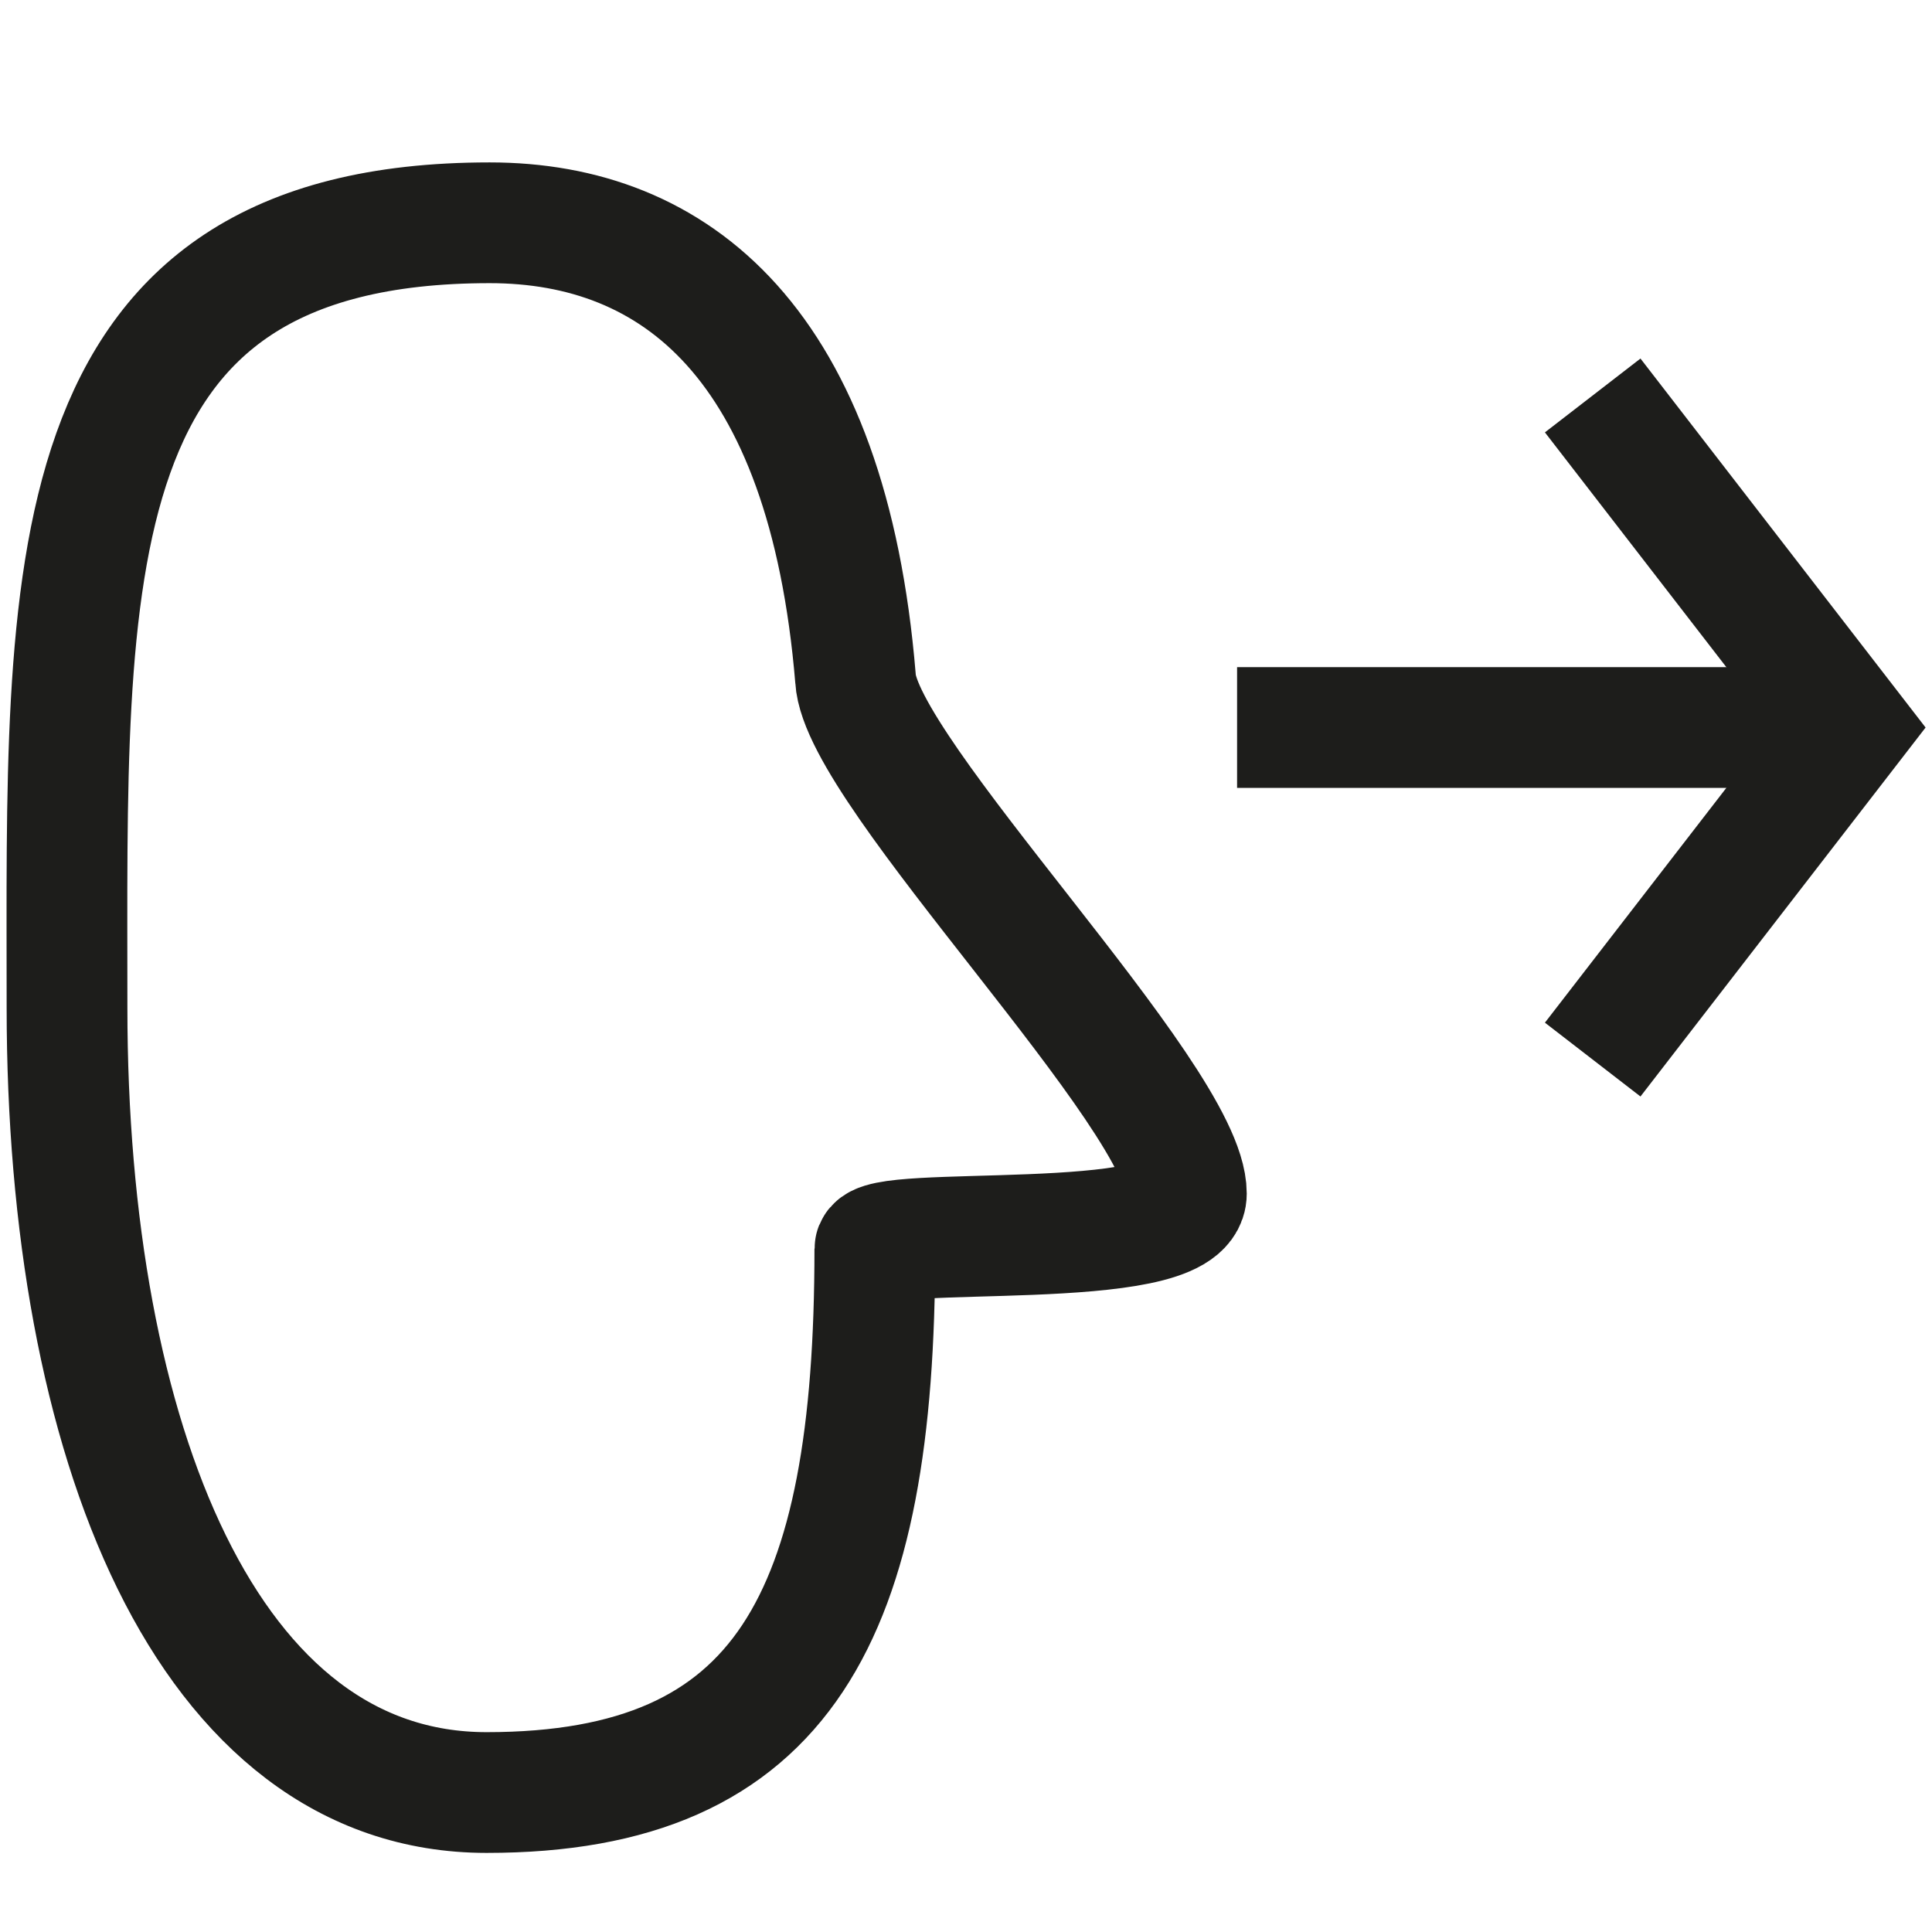
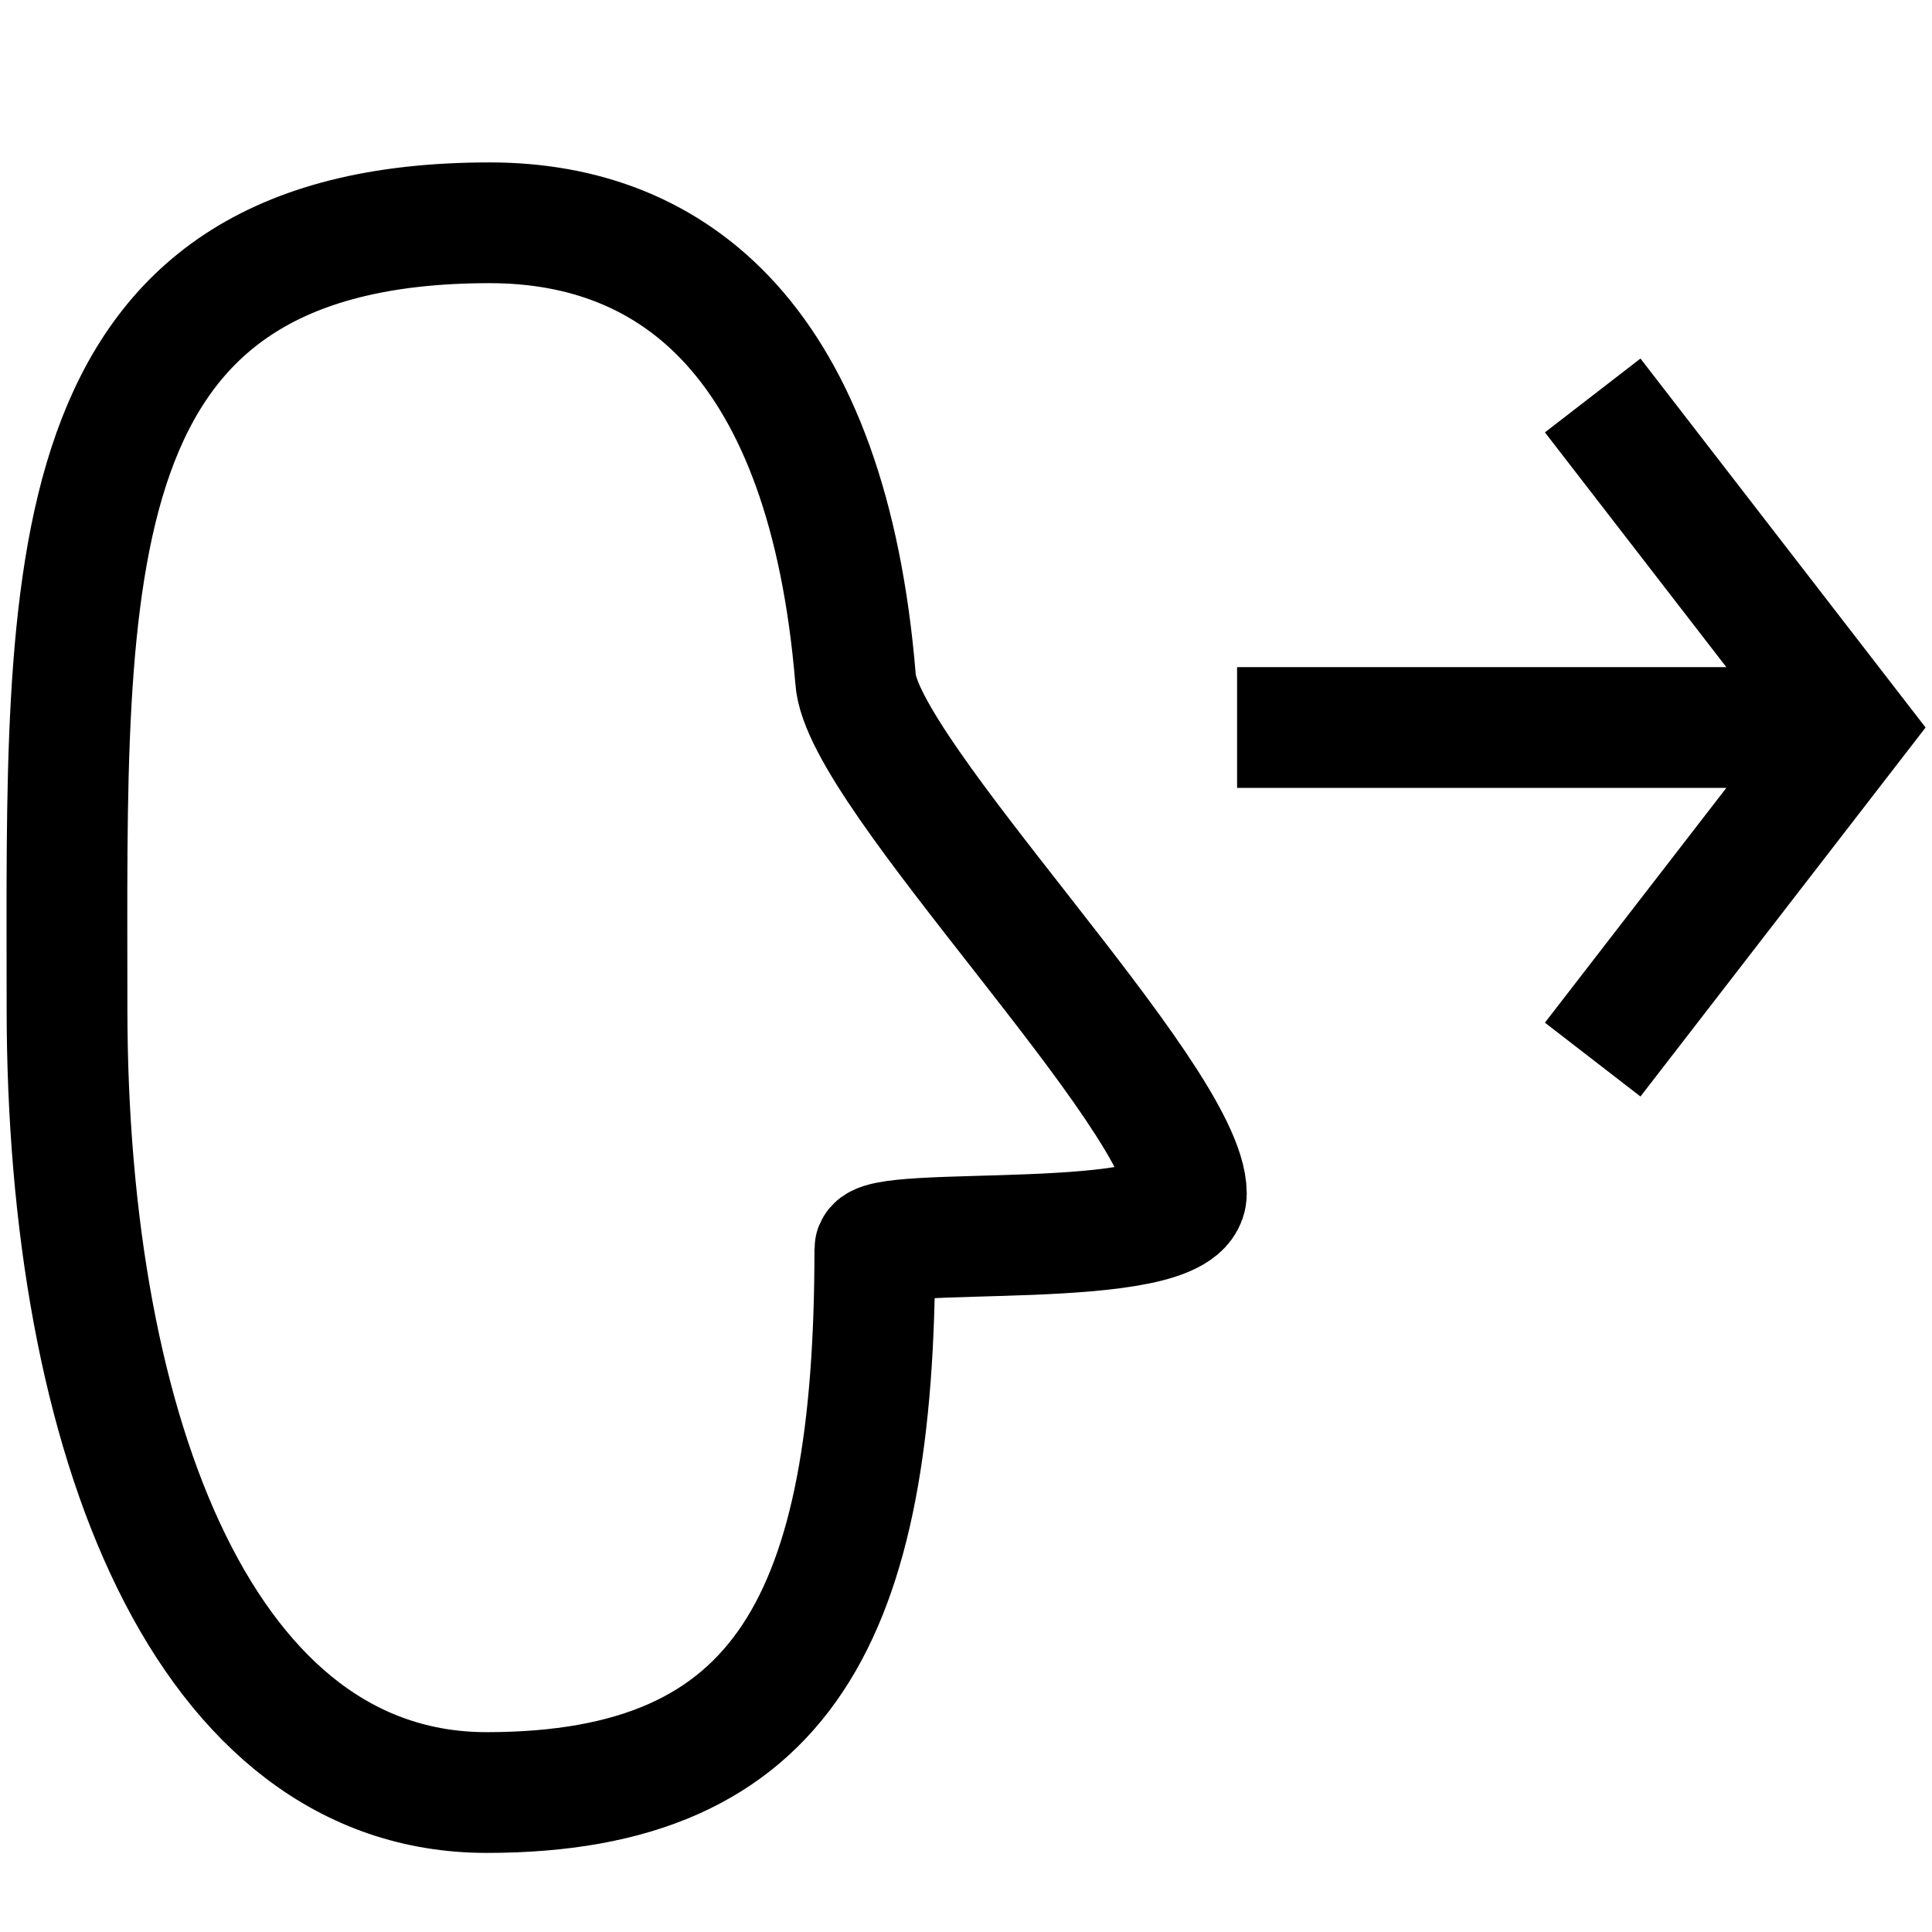
<svg xmlns="http://www.w3.org/2000/svg" viewBox="0 0 32 32">
  <defs>
-     <style>.cls-1,.cls-2{fill:none;}.cls-2{stroke:#1d1d1b;stroke-miterlimit:10;stroke-width:2px;}</style>
+     <style>.cls-1,.cls-2{fill:none;}.cls-2{stroke:#000;stroke-miterlimit:10;stroke-width:2px;}</style>
  </defs>
  <g id="Ebene_10" data-name="Ebene 10">
    <rect class="cls-1" width="32" height="32" />
  </g>
  <g id="First_person" data-name="First person">
    <path class="cls-2" d="M19.65,19.77c0,1-5.16.5-5.16.92,0,6.07-1.49,9-6.43,9-4.64,0-6.95-5.84-6.95-13s-.29-13,7-13c3.08,0,5.6,2,6.06,7.55C14.25,12.79,19.65,18.17,19.65,19.77Z" transform="translate(0)" />
    <line class="cls-2" x1="20.49" y1="12.05" x2="29.96" y2="12.05" />
    <polyline class="cls-2" points="26.38 6.55 30.63 12.05 26.38 17.55" />
  </g>
</svg>
